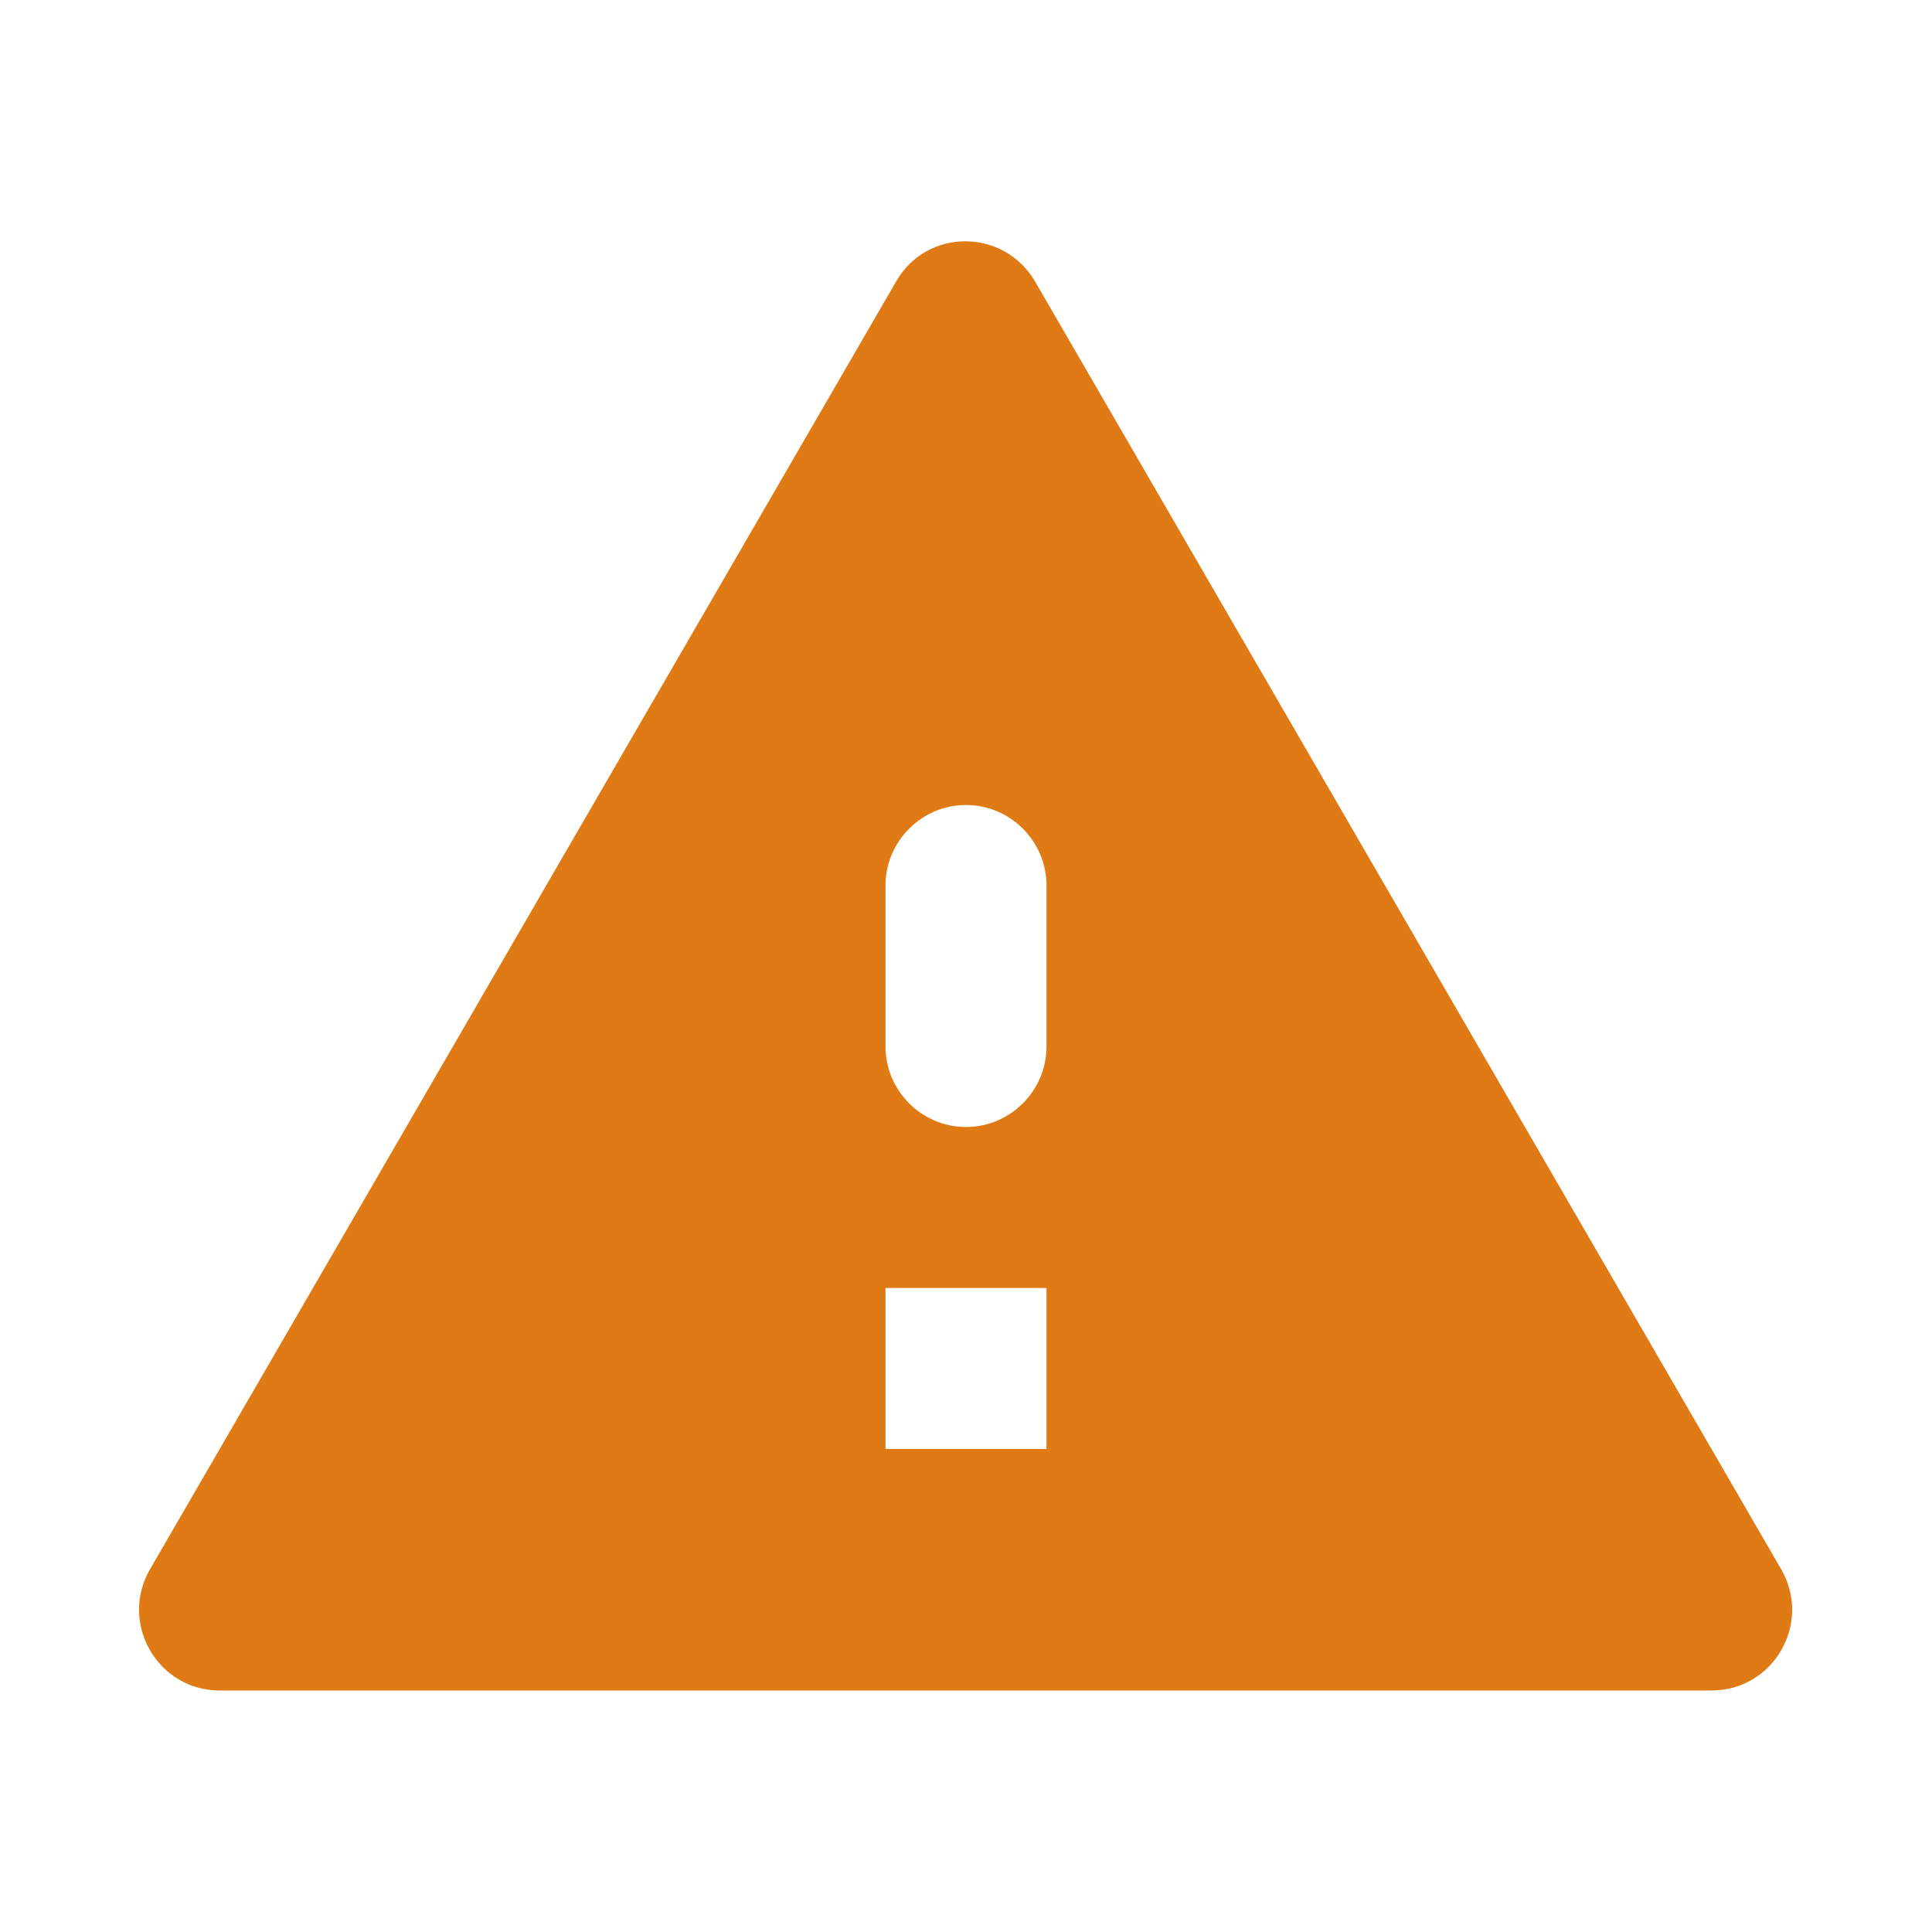
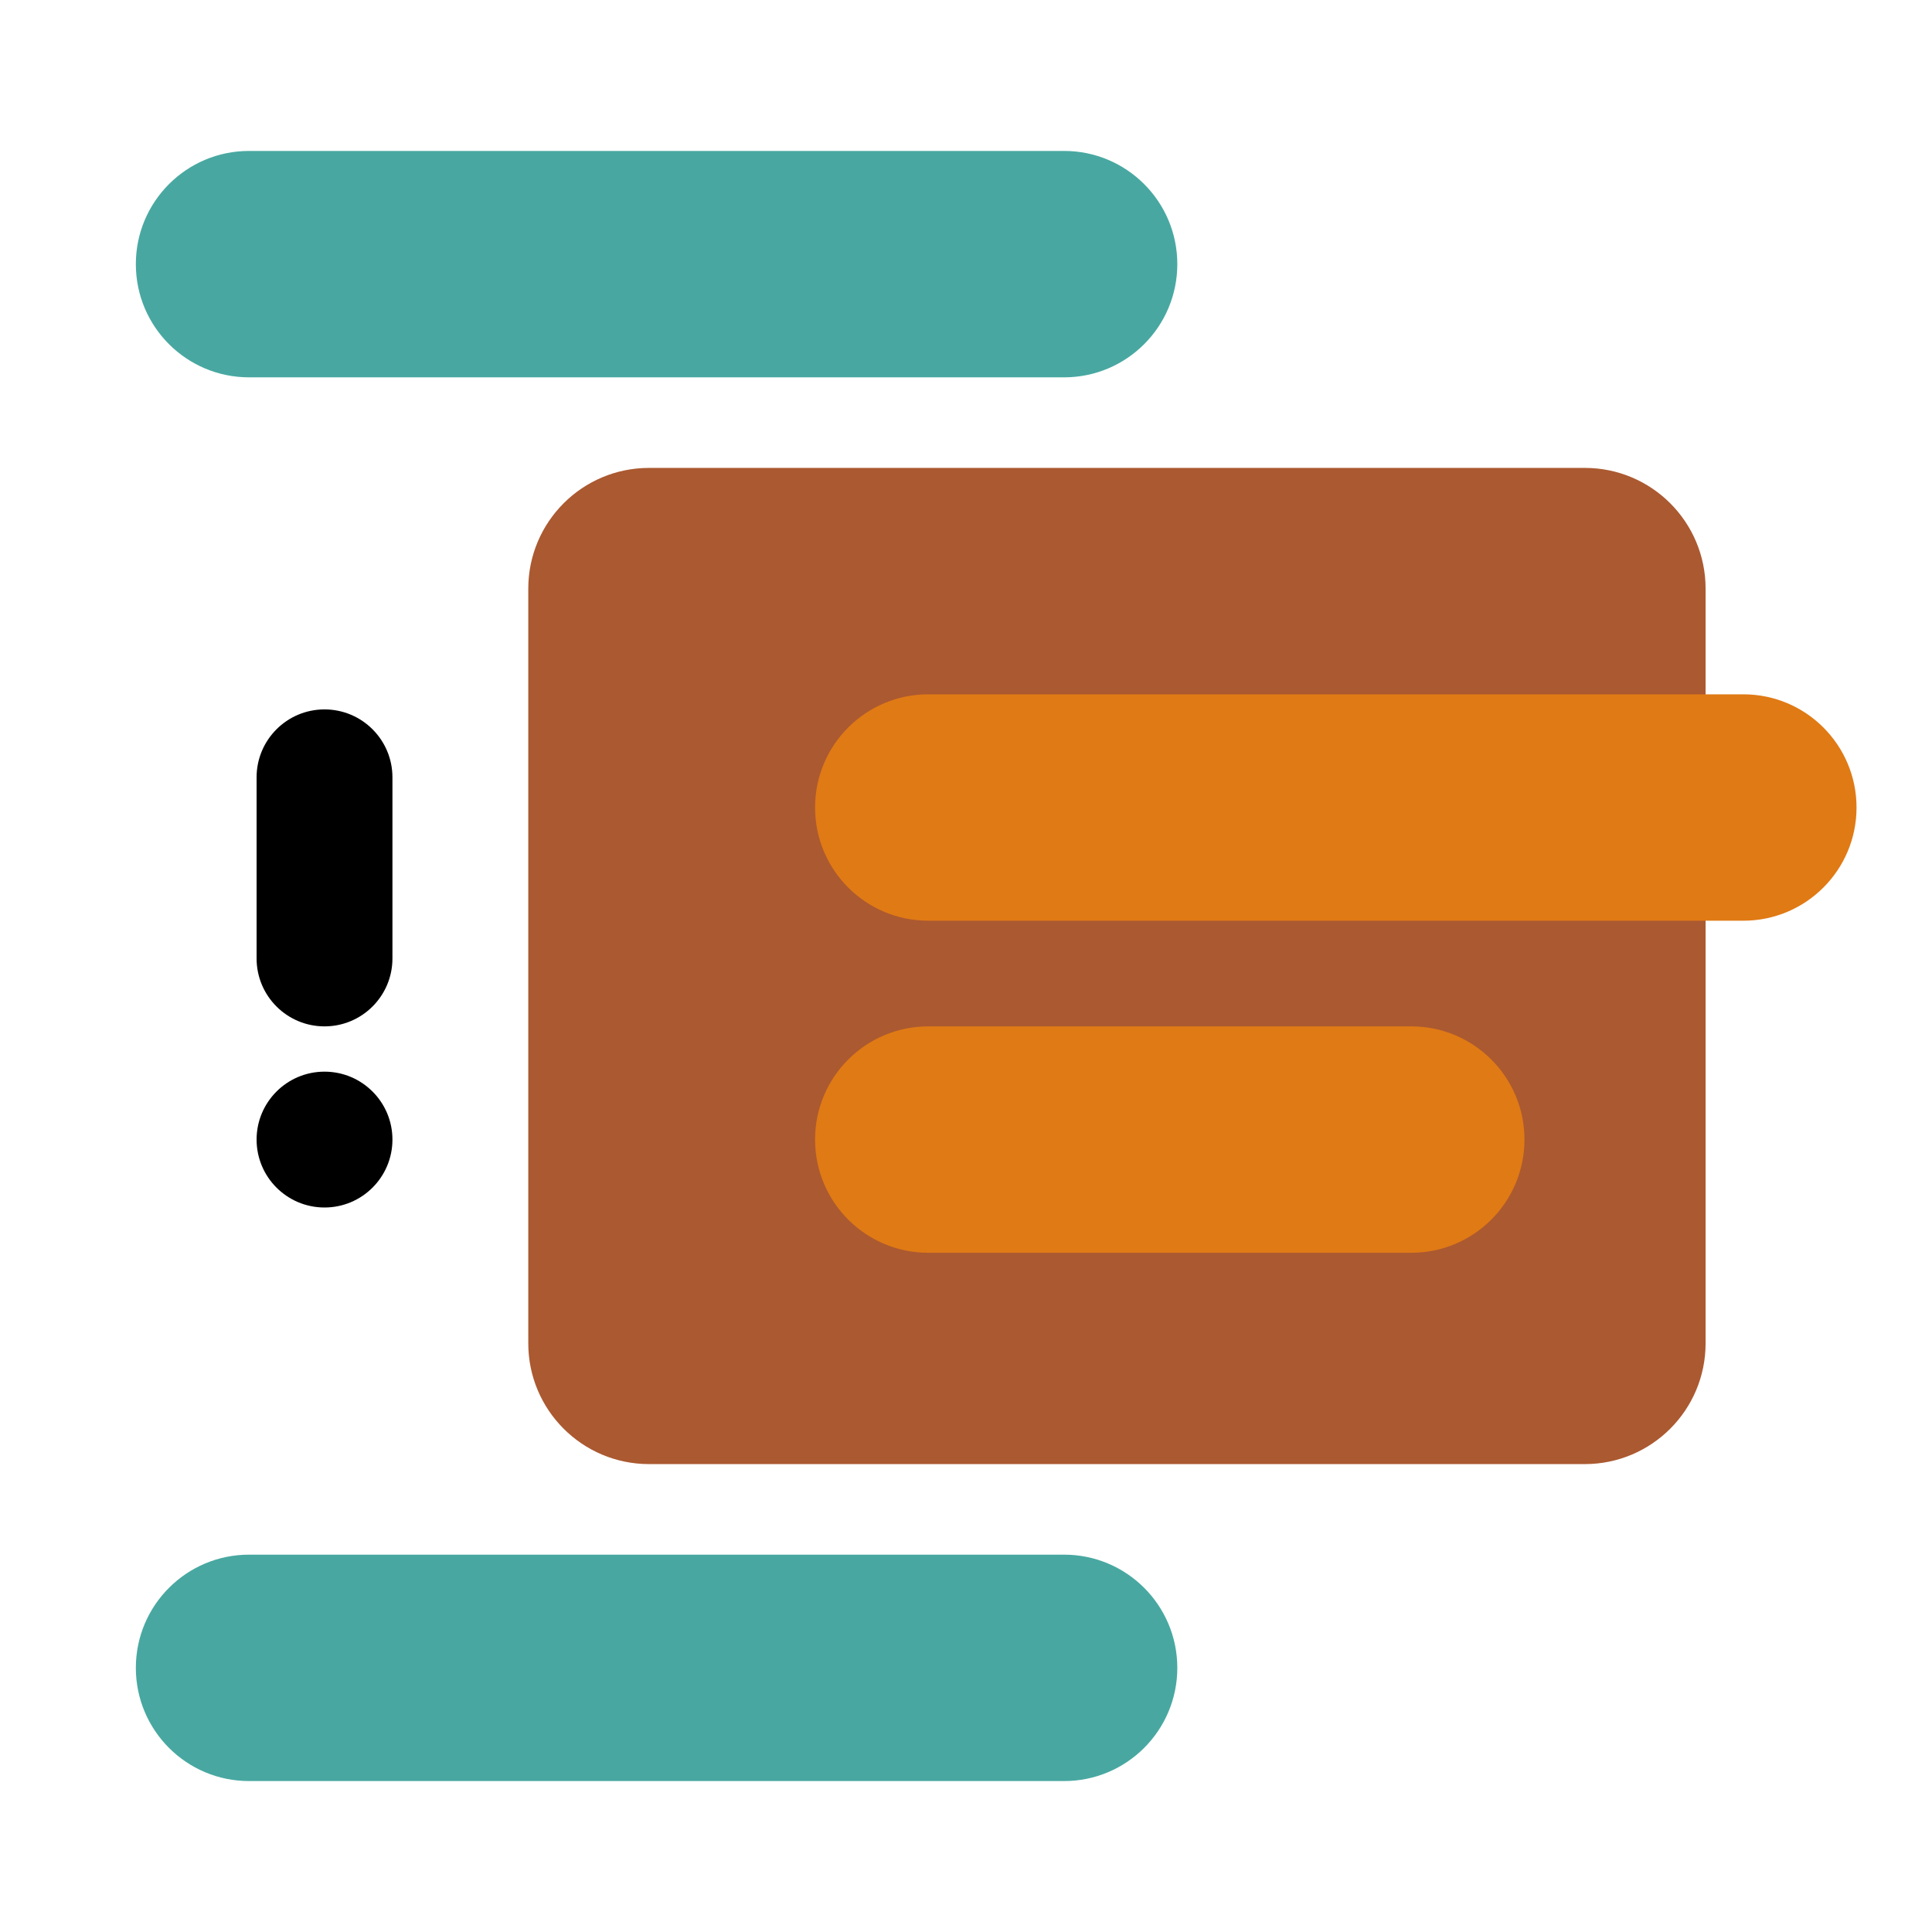
- <svg xmlns="http://www.w3.org/2000/svg" height="24px" viewBox="0 0 24 24" width="24px" fill="#E07A15">
-   <path d="M0 0h24v24H0V0z" fill="none" />
-   <path d="M2.73 21h18.53c.77 0 1.25-.83.87-1.5l-9.27-16c-.39-.67-1.35-.67-1.73 0l-9.27 16c-.38.67.1 1.5.87 1.5zM13 18h-2v-2h2v2zm-1-4c-.55 0-1-.45-1-1v-2c0-.55.45-1 1-1s1 .45 1 1v2c0 .55-.45 1-1 1z" />
+ <svg xmlns="http://www.w3.org/2000/svg" width="128px" height="128px" viewBox="0 0 128 128" version="1.1">
+   <g id="common-patterns" stroke="none" stroke-width="1" fill="none" fill-rule="evenodd">
+     <rect id="Rectangle" fill="#48A8A1" x="9" y="10" width="69" height="15" rx="7.5" />
+     <rect id="Rectangle" fill="#AB5930" x="35" y="31" width="78" height="66" rx="8" />
+     <rect id="Rectangle" fill="#E07A15" x="54" y="46" width="69" height="15" rx="7.5" />
+     <rect id="Rectangle" fill="#E07A15" x="54" y="68" width="47" height="15" rx="7.5" />
+     <rect id="Rectangle" fill="#48A8A1" x="9" y="103" width="69" height="15" rx="7.5" />
+     <rect id="Rectangle" fill="#000000" x="17" y="47" width="9" height="21" rx="4.5" />
+     <rect id="Rectangle" fill="#000000" x="17" y="71" width="9" height="9" rx="4.5" />
+   </g>
</svg>
